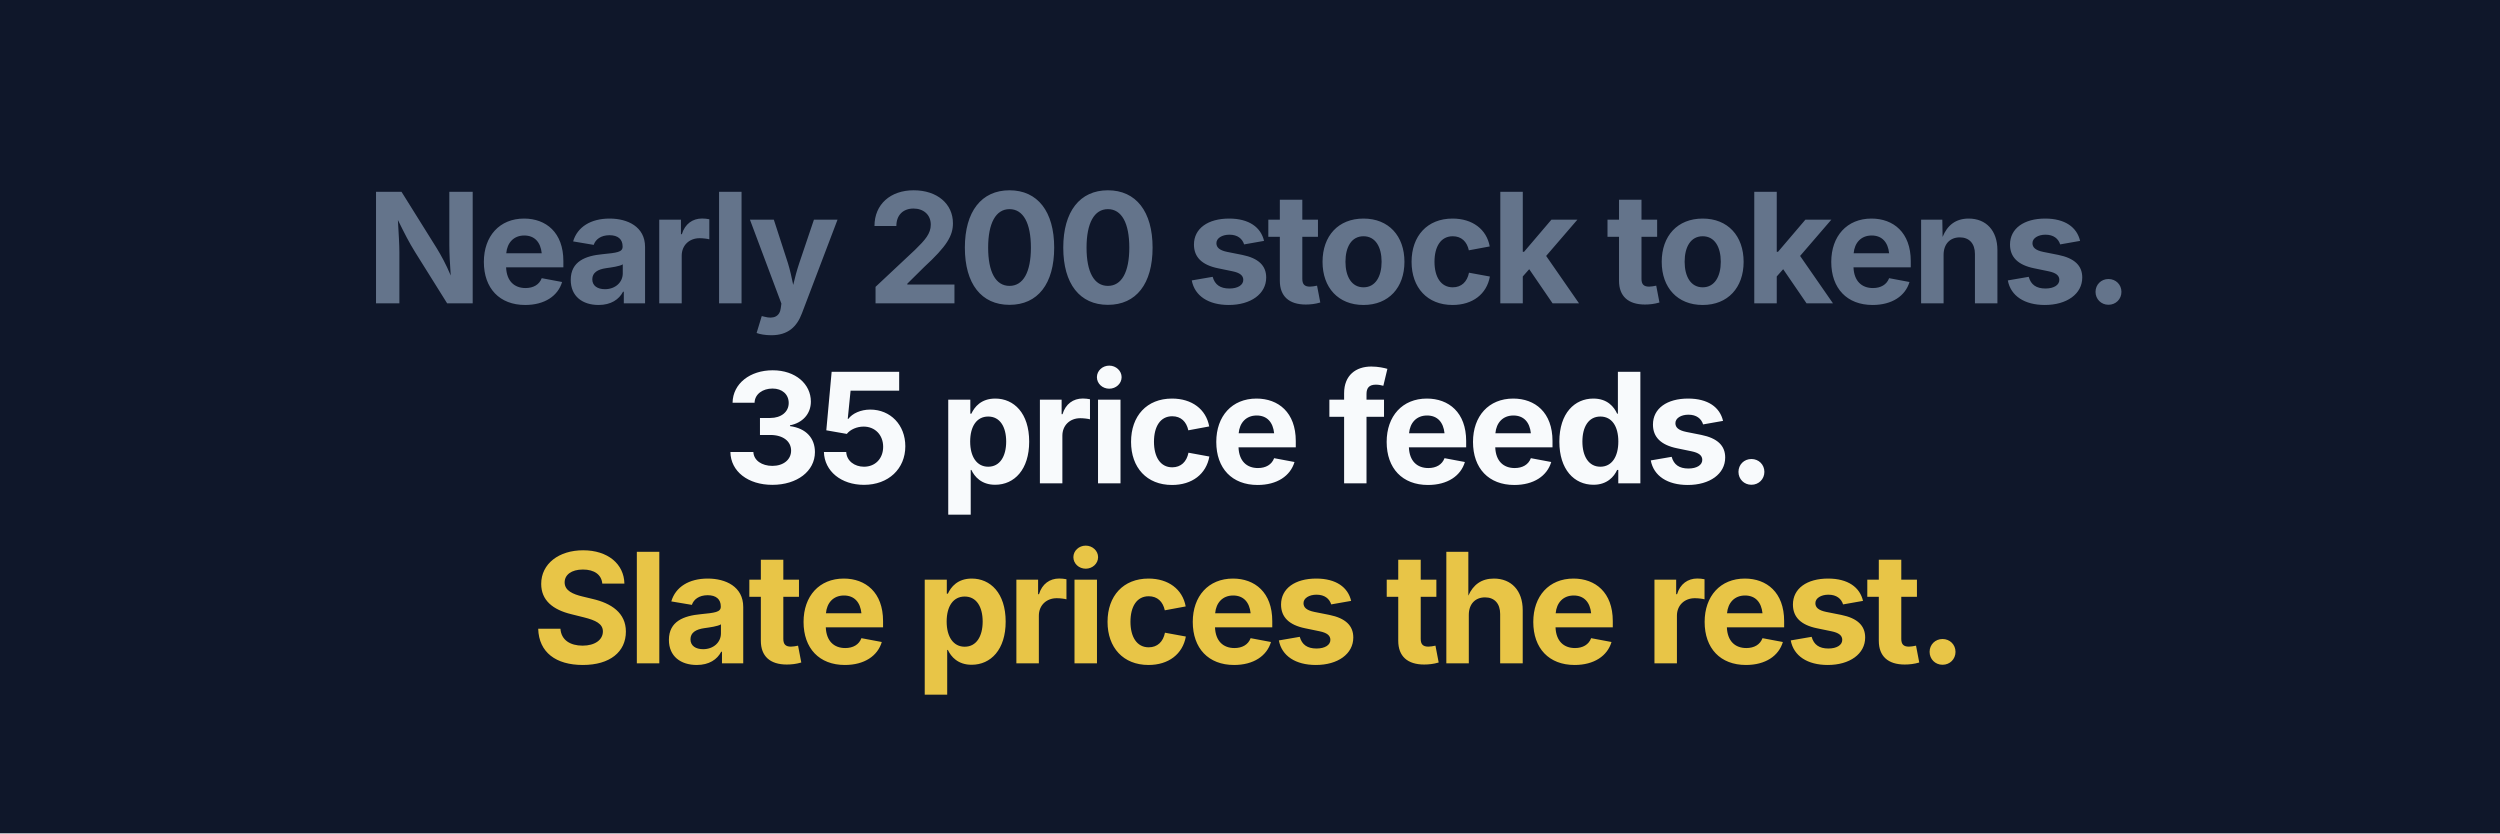
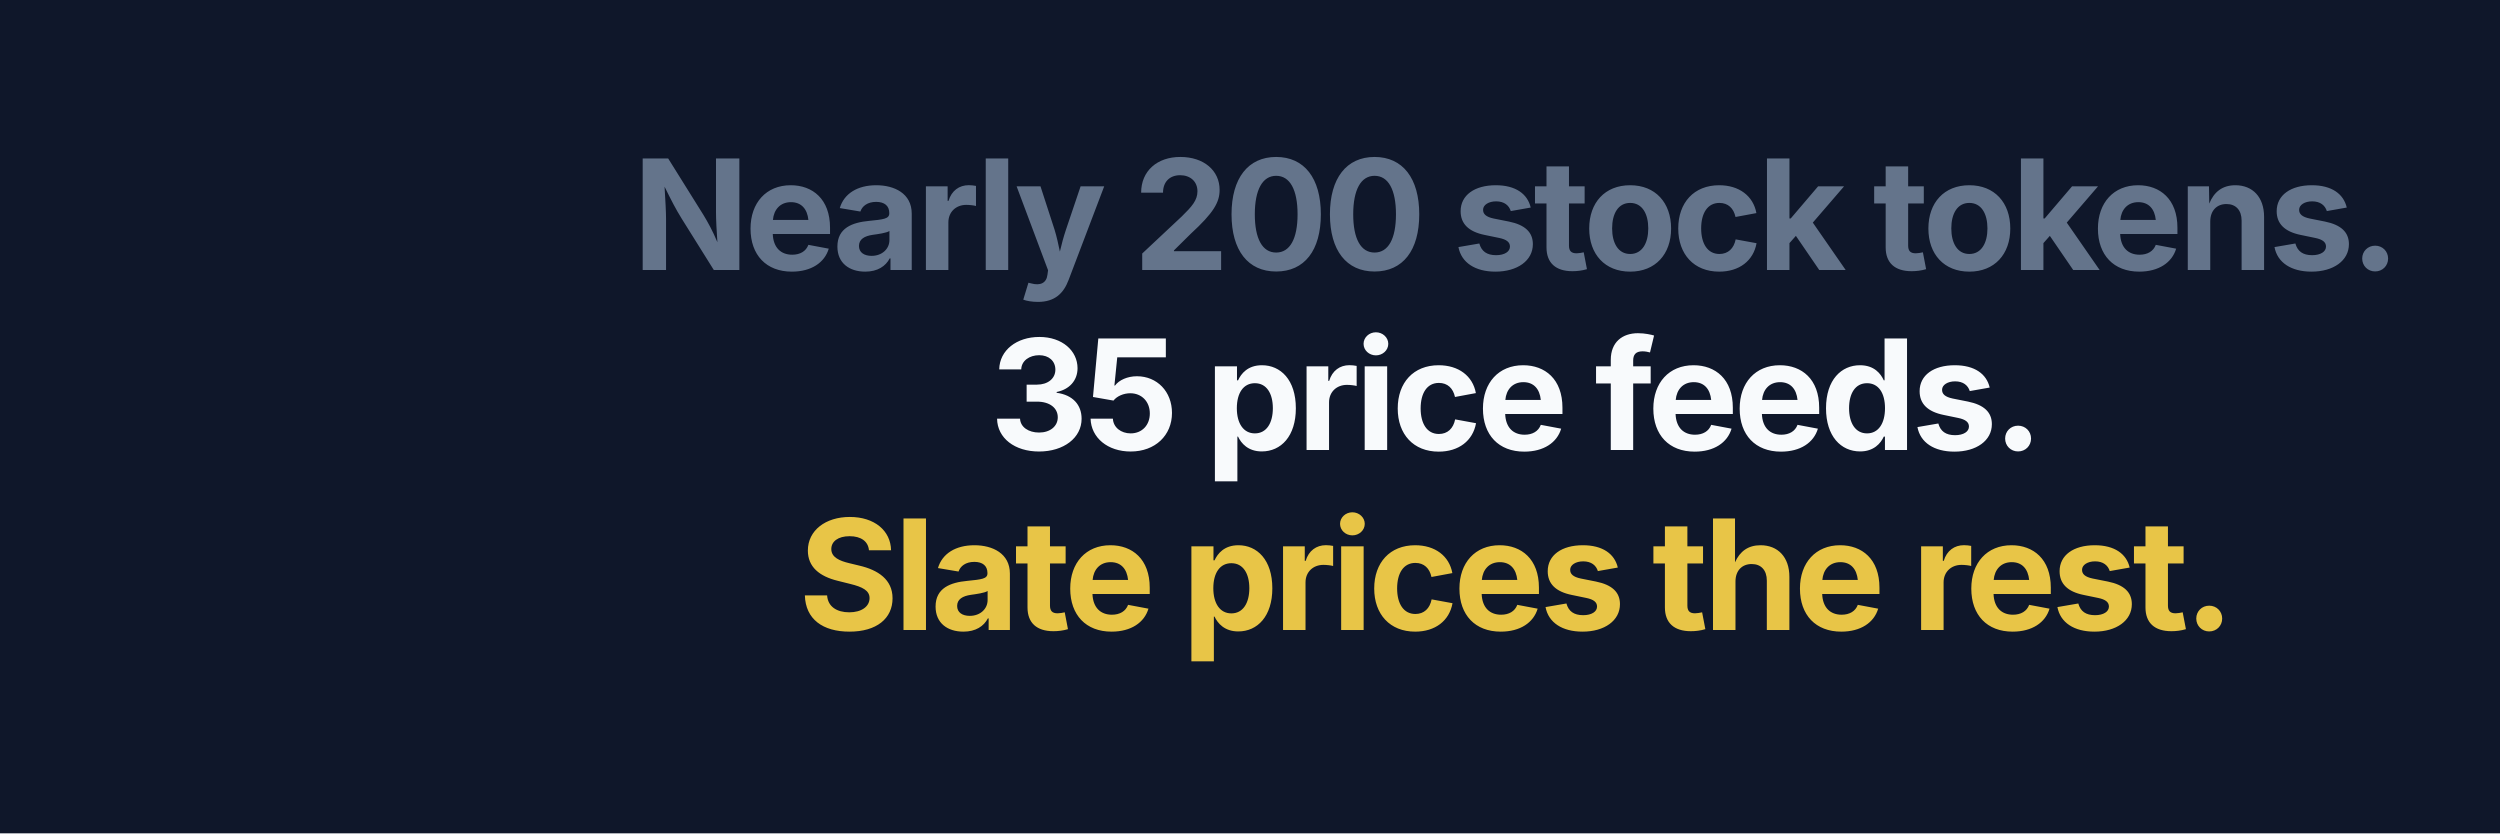
<svg xmlns="http://www.w3.org/2000/svg" viewBox="0 0 1500 500" width="1500" height="500">
  <rect width="1500" height="500" fill="#0F172A" />
  <g font-family="'Inter','Helvetica Neue',Helvetica,Arial,sans-serif" text-anchor="middle" letter-spacing="-3">
-     <text x="750" y="182" font-size="92" font-weight="700" fill="#64748B">Nearly 200 stock tokens.</text>
-     <text x="750" y="290" font-size="92" font-weight="700" fill="#F8FAFC">35 price feeds.</text>
-     <text x="750" y="398" font-size="92" font-weight="700" fill="#E8C547">Slate prices the rest.</text>
+     <text x="910" y="162" font-size="92" font-weight="700" fill="#64748B">Nearly 200 stock tokens.</text>
+     <text x="910" y="270" font-size="92" font-weight="700" fill="#F8FAFC">35 price feeds.</text>
+     <text x="910" y="378" font-size="92" font-weight="700" fill="#E8C547">Slate prices the rest.</text>
  </g>
</svg>
